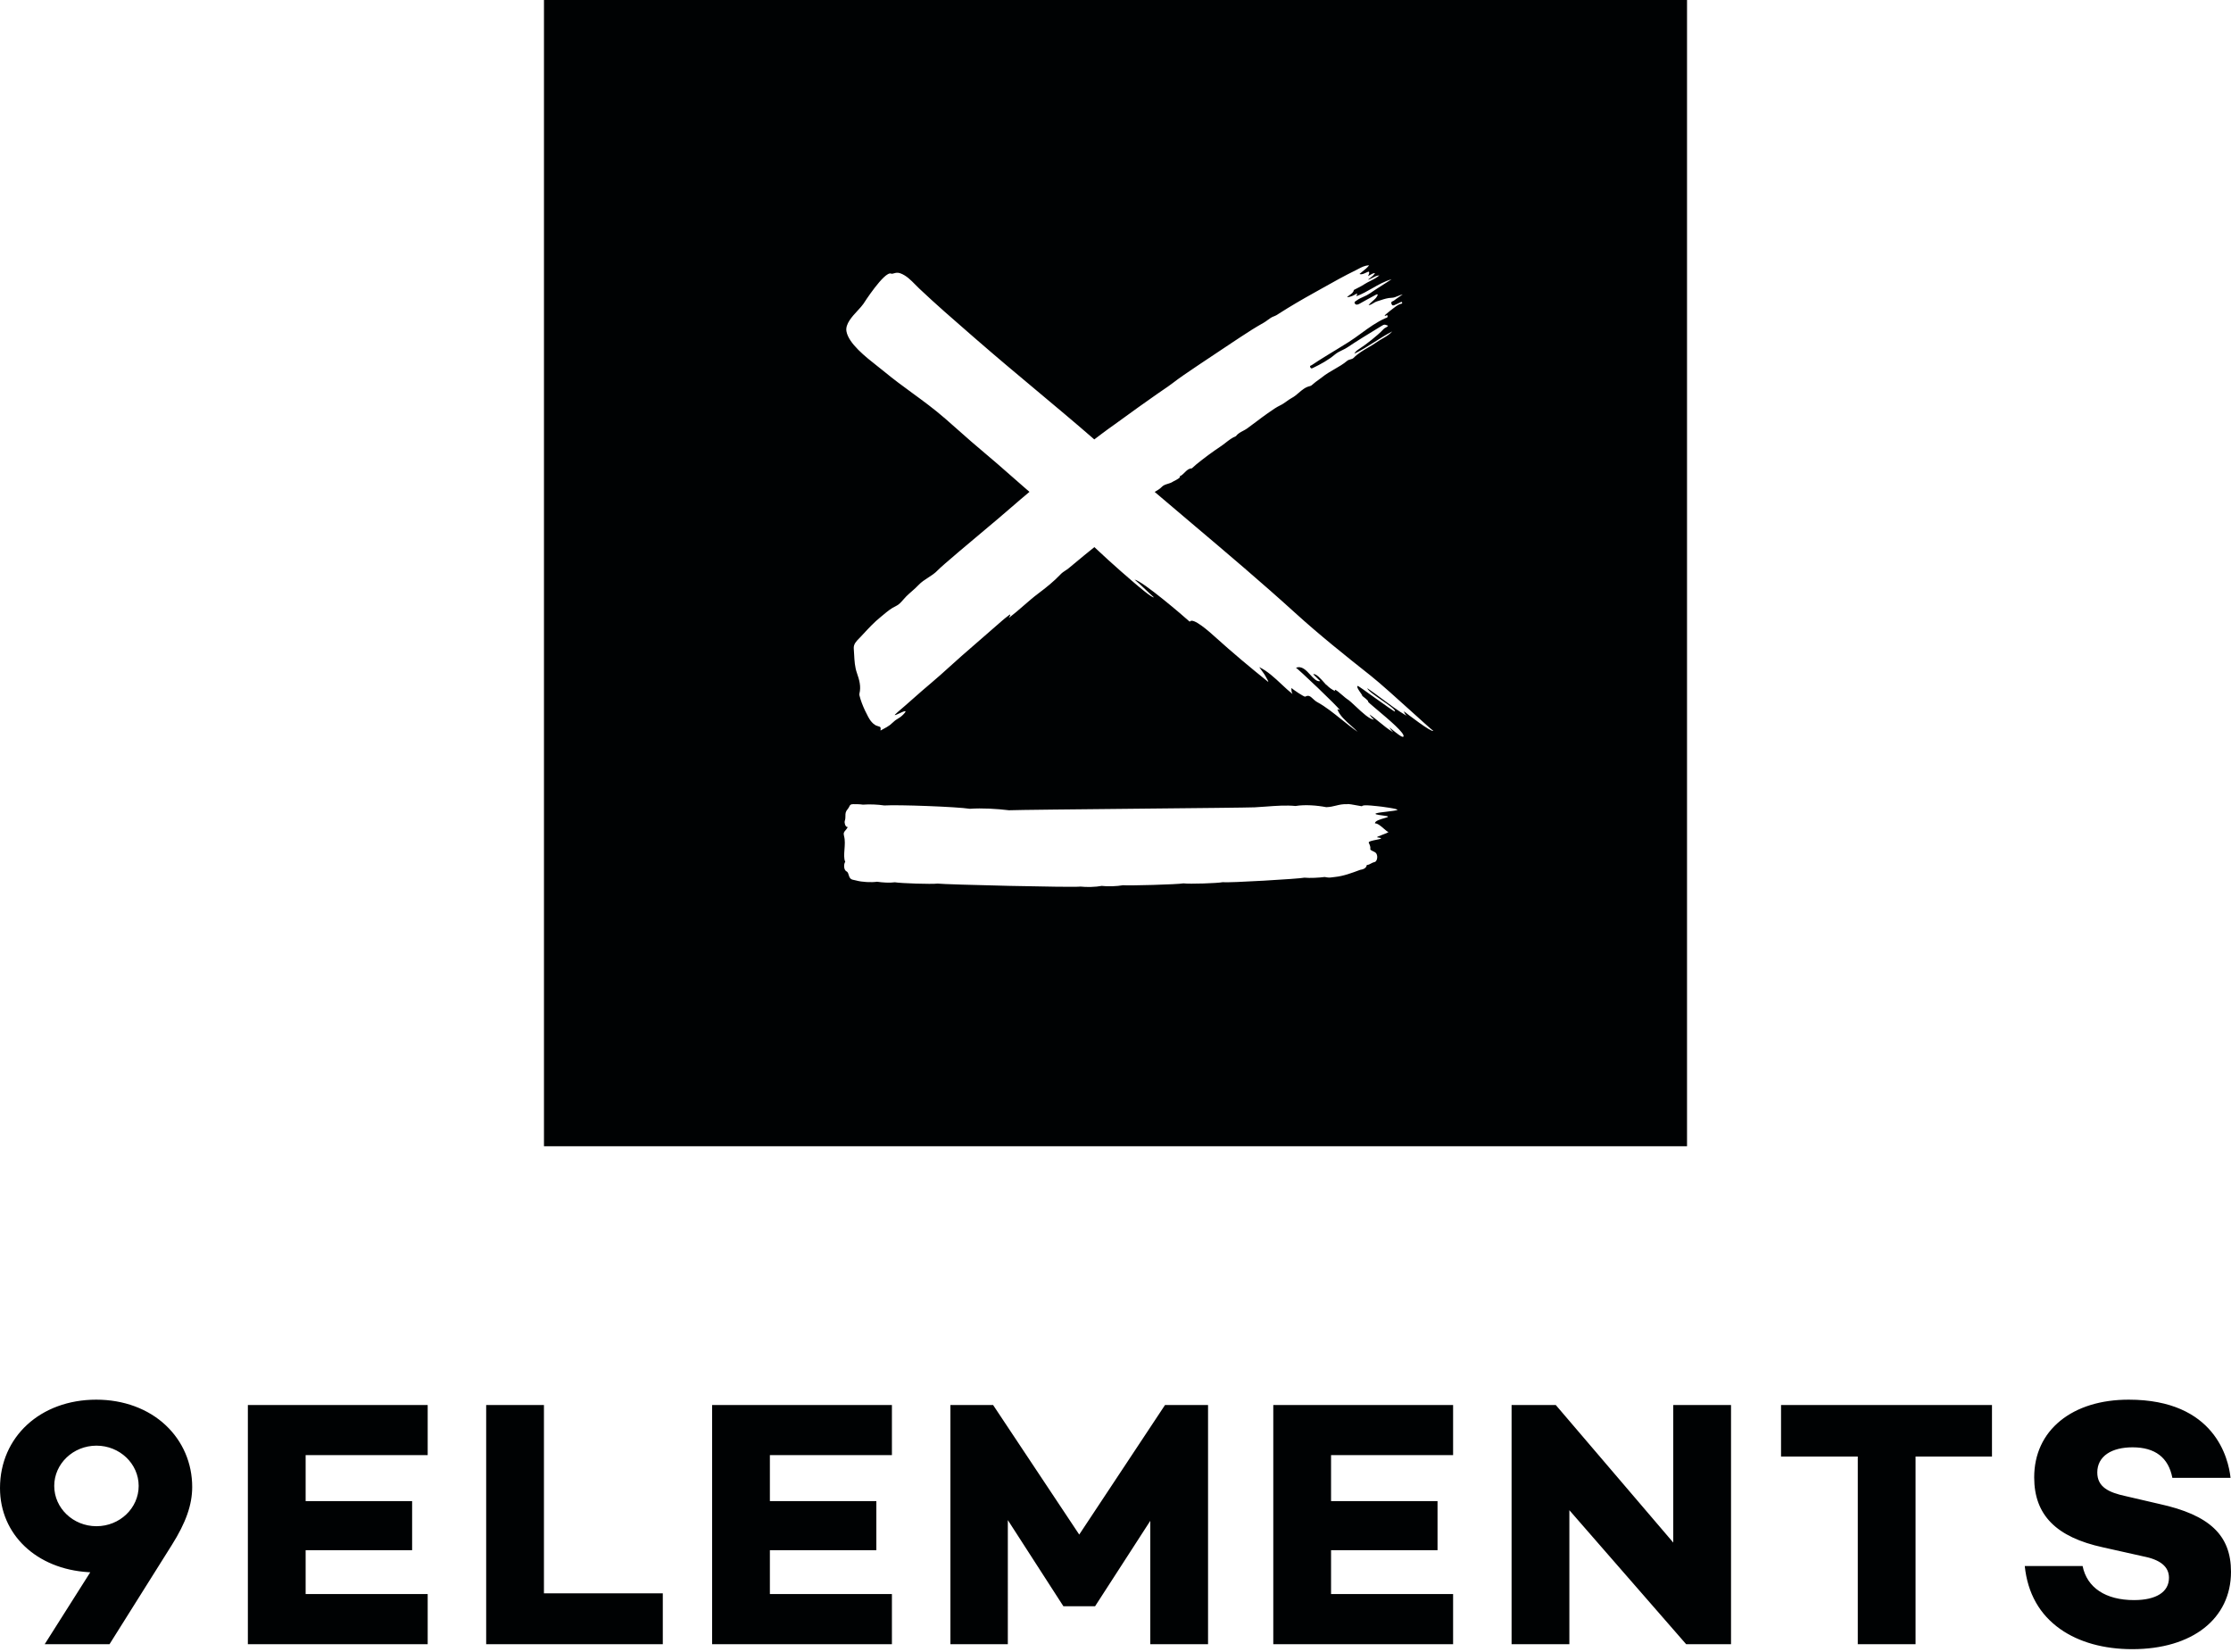
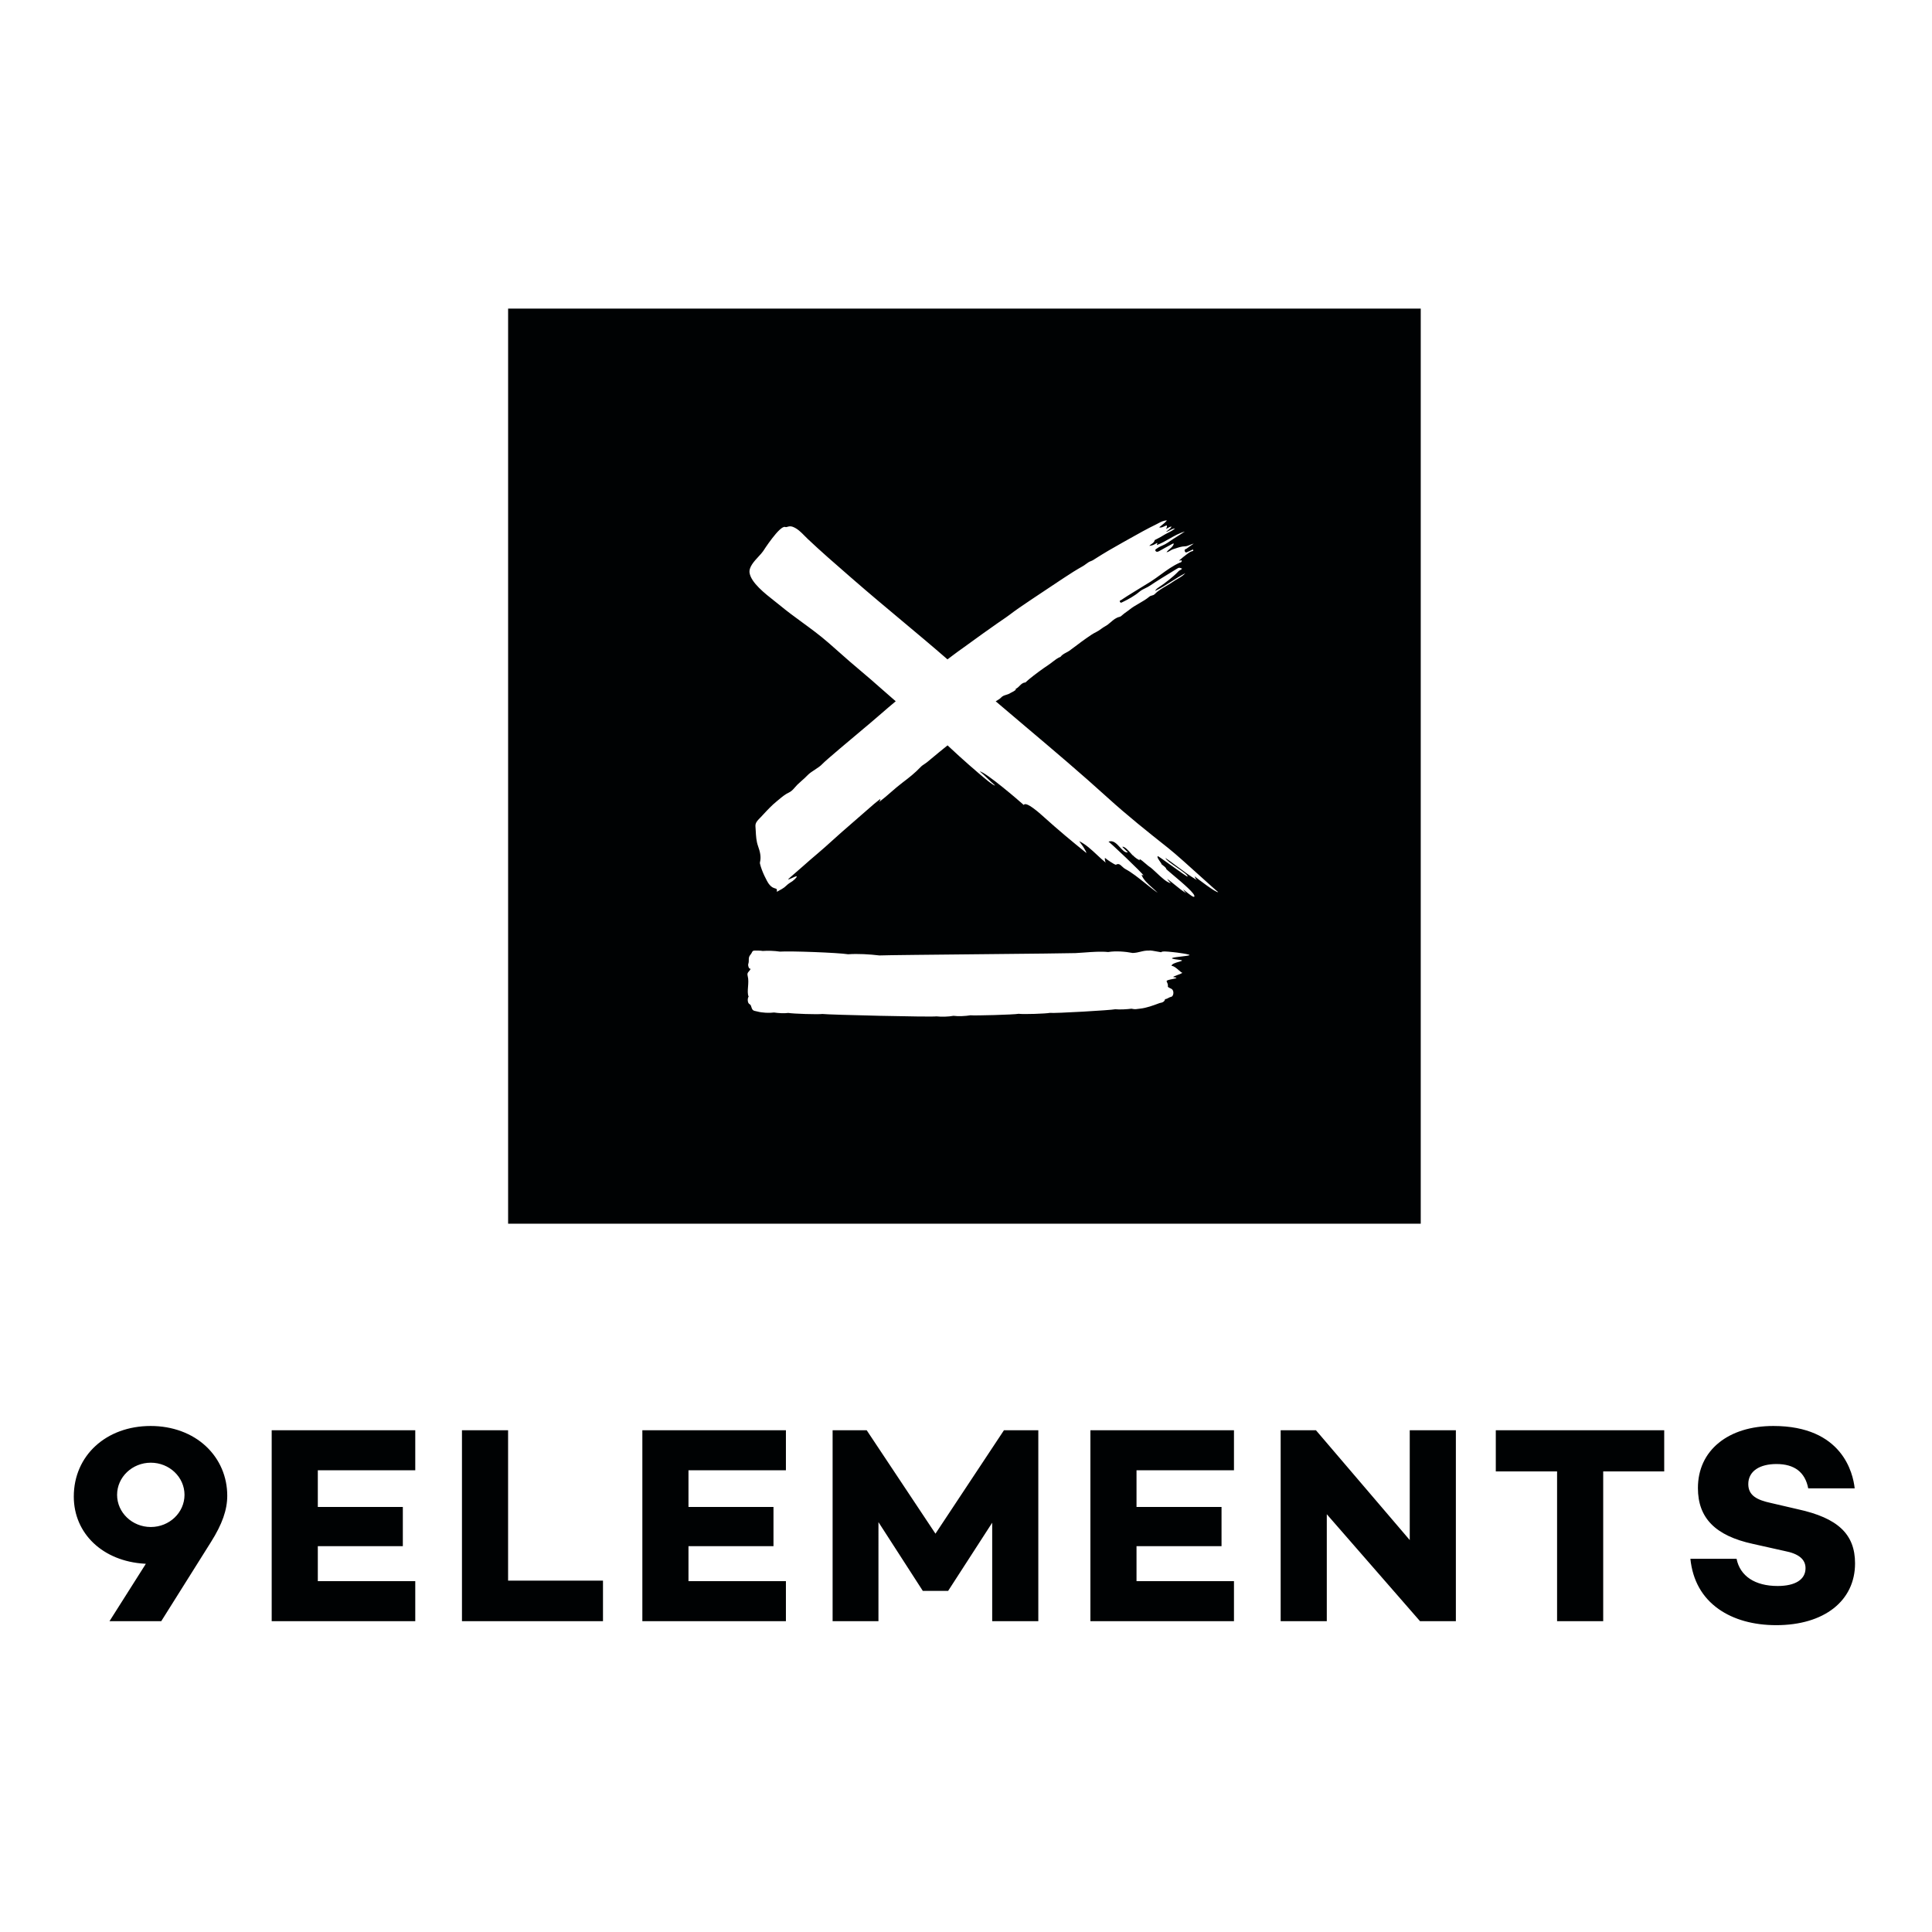
- <svg xmlns="http://www.w3.org/2000/svg" width="850" height="629" viewBox="0 0 850 629" fill="none">
-   <path fill-rule="evenodd" clip-rule="evenodd" d="M207.251 436.675H642.749V0H207.251V436.675ZM532.333 308.586C531.766 308.804 530.105 309 528.419 309.2C524.93 309.613 521.329 310.04 527.07 310.695C529.808 311.003 528.891 311.265 527.346 311.707C525.872 312.129 523.828 312.714 523.842 313.657C524.897 313.627 526.275 314.834 527.36 315.784C528.086 316.42 528.681 316.941 528.959 316.899C529.006 317.149 527.734 317.622 526.56 318.058C525.341 318.512 524.228 318.926 524.809 319.009C527.241 319.353 525.993 319.601 524.373 319.924C522.948 320.208 521.234 320.549 521.495 321.063C522.195 322.447 522.125 323.012 522.085 323.335C522.035 323.743 522.032 323.765 523.689 324.566C525.281 325.335 524.811 328.142 523.767 328.377C523.129 328.52 522.7 328.757 522.295 328.98C521.837 329.233 521.41 329.469 520.745 329.53C520.573 330.665 519.544 331.194 518.179 331.389L518.014 331.451C515.1 332.54 511.85 333.755 508.716 334.075C508.227 334.126 507.859 334.176 507.554 334.217C506.575 334.35 506.258 334.393 504.693 334.095C502.499 334.381 499.151 334.564 496.957 334.353C495.145 334.797 468.035 336.385 465.766 336.08C463.962 336.468 453.109 336.839 450.888 336.521C448.636 336.949 429.82 337.458 427.869 337.232C425.585 337.63 422.061 337.791 419.76 337.485C417.481 337.931 413.945 338.014 411.636 337.748C409.397 338.172 359.658 336.979 357.234 336.606C354.888 336.899 343.253 336.508 340.947 336.11C339.012 336.398 336.106 336.2 334.165 335.902C331.913 336.225 328.402 336.044 326.211 335.433C325.915 335.35 325.644 335.296 325.394 335.247L325.394 335.247C324.579 335.087 324 334.973 323.585 334.012C323.449 333.695 323.366 333.416 323.292 333.168C323.123 332.602 323.004 332.202 322.425 331.895C321.448 331.374 321.391 329.149 322.033 328.312C321.477 327.13 321.607 325.419 321.744 323.603C321.873 321.901 322.009 320.108 321.593 318.575C321.253 317.327 321.579 316.949 322.104 316.339L322.105 316.339L322.105 316.339C322.374 316.027 322.695 315.655 323.005 315.075C321.928 315.143 321.695 313.216 321.82 312.86C322.104 312.049 322.103 311.407 322.103 310.817C322.102 309.954 322.102 309.203 322.987 308.197C323.288 307.857 323.441 307.536 323.573 307.261C323.833 306.716 324.01 306.348 325.074 306.348C326.233 306.348 327.633 306.353 328.77 306.538C331.246 306.343 334.465 306.466 336.921 306.847C341.954 306.501 364.606 307.333 369.496 308.112C374.174 307.784 379.766 308.112 384.426 308.673C387.039 308.54 411.152 308.301 434.264 308.072L434.281 308.071L434.298 308.071L434.307 308.071L434.321 308.071L434.333 308.071C455.491 307.861 475.793 307.66 477.97 307.556C479.383 307.488 480.846 307.379 482.33 307.268H482.331C486.111 306.986 490.029 306.694 493.603 307.047C497.184 306.453 501.777 306.812 505.305 307.498C506.799 307.446 507.929 307.168 509.023 306.899C510.309 306.582 511.545 306.277 513.264 306.368C513.405 306.141 515.825 306.596 517.449 306.902C518.15 307.034 518.702 307.138 518.859 307.147C519.214 306.534 522.1 306.841 523.754 307.017C524.16 307.06 524.492 307.095 524.694 307.107C525.818 307.185 533.367 308.182 532.333 308.586ZM535.933 272.715C535.421 272.204 535.071 271.623 534.871 270.949C536.081 271.931 545.369 279.077 546.089 278.436C545.318 277.874 542.172 275.031 538.318 271.547C532.795 266.555 525.818 260.249 522.297 257.464C512.469 249.691 502.659 241.854 493.448 233.485C480.728 221.929 467.498 210.746 454.214 199.517C449.453 195.493 444.684 191.462 439.931 187.407L439.966 187.386C440.921 186.82 441.986 186.19 442.504 185.61C443.179 184.847 444.032 184.588 444.919 184.319C445.601 184.112 446.302 183.899 446.957 183.445C446.978 183.431 447.023 183.406 447.089 183.372C447.15 183.34 447.23 183.299 447.322 183.253C448.167 182.825 450.086 181.854 449.406 181.486C450.208 181.153 450.784 180.57 451.346 180.002C452.101 179.238 452.831 178.499 454.054 178.427L454.002 178.489C454.343 178.22 454.66 177.927 454.977 177.634L454.978 177.633L454.978 177.633C455.247 177.385 455.515 177.137 455.798 176.903C458.787 174.468 461.88 172.185 465.086 170.043C465.747 169.604 466.375 169.116 467.003 168.628C468.21 167.69 469.416 166.753 470.856 166.164L470.846 166.192C471.561 165.214 472.571 164.68 473.579 164.148C474.09 163.877 474.601 163.608 475.072 163.28C476.295 162.411 477.49 161.507 478.683 160.604L478.683 160.603L478.684 160.603L478.684 160.602L478.685 160.602L478.686 160.602L478.686 160.601L478.687 160.601L478.687 160.6L478.688 160.6L478.688 160.6C480.042 159.574 481.393 158.551 482.781 157.585C483.046 157.402 483.311 157.216 483.578 157.028C484.919 156.088 486.297 155.121 487.816 154.388C488.645 154.001 489.41 153.452 490.179 152.9L490.18 152.9C490.833 152.431 491.49 151.959 492.194 151.582C493.16 151.07 493.995 150.352 494.829 149.634C496.082 148.555 497.335 147.476 499.033 147.102C499.53 146.992 499.891 146.666 500.255 146.339L500.258 146.336C500.307 146.292 500.356 146.248 500.405 146.205C500.996 145.669 501.645 145.211 502.294 144.752C502.789 144.402 503.285 144.052 503.756 143.666C505.186 142.509 506.777 141.592 508.37 140.675C510.063 139.701 511.757 138.726 513.259 137.46C513.632 137.14 514.067 137.026 514.492 136.913C514.939 136.796 515.376 136.681 515.718 136.333C517.36 134.667 519.338 133.512 521.318 132.357C522.47 131.684 523.623 131.011 524.711 130.236C525.365 129.774 526.058 129.371 526.75 128.968C528.069 128.201 529.385 127.435 530.428 126.263C528.124 127.452 525.936 128.845 523.749 130.238L523.748 130.238C521.219 131.848 518.691 133.458 515.988 134.749C516.373 133.96 516.982 133.501 517.669 133.045C519.316 131.948 520.94 130.8 522.482 129.54C524.106 128.227 525.721 126.889 527.177 125.333C527.384 125.098 527.661 124.951 527.94 124.804C528.282 124.623 528.628 124.441 528.852 124.09C527.447 123.508 527.378 123.55 526.174 124.286C526.057 124.358 525.929 124.436 525.788 124.521C522.802 126.298 515.573 130.793 513.586 132.186C512.88 132.679 512.122 133.044 511.363 133.411C510.398 133.876 509.43 134.343 508.561 135.075C506.1 137.157 503.229 138.72 500.312 140.126C500.282 140.14 500.253 140.154 500.224 140.168C499.804 140.37 499.505 140.513 499.218 139.946C498.946 139.429 499.278 139.299 499.555 139.19C499.589 139.176 499.622 139.163 499.653 139.15C499.691 139.134 499.725 139.117 499.755 139.099C501.727 137.793 503.718 136.495 505.74 135.283C506.432 134.864 511.89 131.544 513.881 130.279C515.506 129.241 517.069 128.102 518.633 126.962C521.543 124.841 524.456 122.718 527.775 121.241C527.836 121.214 527.913 121.19 527.995 121.165C528.326 121.066 528.752 120.937 528.664 120.382C528.597 119.933 528.352 120.064 528.105 120.196C527.878 120.318 527.65 120.441 527.56 120.106C527.742 119.956 527.922 119.806 528.102 119.656L528.344 119.453L528.352 119.447L528.353 119.445L528.355 119.444C529.106 118.815 529.848 118.194 530.623 117.621C530.829 117.473 531.032 117.319 531.235 117.164C532.069 116.528 532.911 115.887 533.982 115.684C534.257 115.624 534.262 115.421 534.182 115.21C534.084 114.957 533.912 114.972 533.704 115.08C533.549 115.157 533.393 115.236 533.237 115.315L533.236 115.315C532.76 115.557 532.28 115.8 531.793 115.987C531.693 116.026 531.589 116.078 531.484 116.13C531.001 116.371 530.486 116.627 530.144 115.747C529.875 115.056 530.289 114.888 530.667 114.735C530.8 114.681 530.928 114.629 531.021 114.556C531.816 113.936 532.651 113.367 533.48 112.802C533.801 112.584 534.12 112.366 534.437 112.146C533.806 112.283 533.201 112.533 532.611 112.778C531.818 113.106 531.051 113.424 530.279 113.441C528.724 113.471 527.339 113.929 525.952 114.388L525.952 114.388C525.489 114.541 525.026 114.695 524.556 114.832C524.095 114.974 523.695 115.223 523.286 115.477C522.737 115.819 522.173 116.17 521.428 116.28C521.875 115.645 522.442 115.157 522.998 114.679C523.819 113.972 524.615 113.288 524.961 112.179C524.927 112.179 524.892 112.176 524.856 112.174C524.829 112.171 524.801 112.168 524.774 112.166C524.635 112.152 524.496 112.138 524.391 112.191C524.039 112.381 523.686 112.571 523.334 112.761L523.333 112.761C521.55 113.721 519.77 114.679 518.007 115.689C517.305 116.1 516.567 116.283 516.168 115.576C515.873 115.086 516.337 114.804 516.734 114.562C516.839 114.498 516.939 114.437 517.02 114.376C517.749 113.839 518.567 113.474 519.383 113.109L519.383 113.109C519.839 112.905 520.295 112.702 520.733 112.469C521.6 112.007 522.397 111.455 523.193 110.905C523.751 110.519 524.307 110.134 524.886 109.781C526.113 109.036 527.331 108.243 528.548 107.451L528.55 107.45C529.096 107.094 529.642 106.739 530.189 106.388C527.516 107.139 525.136 108.5 522.762 109.858C520.841 110.956 518.924 112.053 516.857 112.822C516.777 112.633 516.867 112.481 516.951 112.34C517.055 112.166 517.148 112.01 516.9 111.82C515.773 112.544 514.613 113.163 513.204 113.226C513.507 112.876 513.892 112.611 514.273 112.349C514.962 111.877 515.64 111.412 515.805 110.462C515.805 110.437 515.858 110.423 515.904 110.412L515.905 110.411C515.918 110.408 515.93 110.405 515.94 110.402C516.326 110.196 516.716 109.996 517.107 109.796L517.108 109.796C518.101 109.288 519.096 108.778 520.011 108.167C520.658 107.751 521.346 107.406 522.051 107.053C523.21 106.471 524.412 105.869 525.543 104.895C524.517 104.975 523.721 105.407 522.964 105.817C522.37 106.14 521.8 106.449 521.16 106.566C521.414 106.351 521.678 106.152 521.942 105.954C522.654 105.418 523.367 104.881 523.887 104.013C523.107 104.067 522.52 104.425 521.954 104.769C521.737 104.902 521.523 105.032 521.303 105.143C521.202 105.192 521.257 105.079 521.352 104.886C521.518 104.548 521.805 103.963 521.59 103.564C521.491 103.376 521.065 103.581 520.516 103.845C519.724 104.226 518.674 104.731 517.969 104.366C518.37 104.009 518.782 103.683 519.192 103.357C520.041 102.684 520.886 102.014 521.63 101.079C520.014 101.112 518.715 101.807 517.516 102.448L517.515 102.448C517.203 102.615 516.897 102.778 516.595 102.925C512.205 105.061 507.952 107.451 503.704 109.838C502.609 110.454 501.514 111.069 500.417 111.68C496.007 114.123 491.661 116.666 487.416 119.372L487.344 119.418L487.259 119.473C487.189 119.519 487.121 119.563 487.054 119.607C486.483 119.98 486.025 120.279 485.509 120.45C484.545 120.751 483.756 121.337 482.975 121.917C482.504 122.268 482.036 122.616 481.534 122.898C478.443 124.634 475.454 126.521 472.538 128.465C471.643 129.058 470.748 129.65 469.854 130.241L469.851 130.243C465.738 132.965 461.635 135.679 457.557 138.435C456.868 138.901 456.177 139.366 455.485 139.83L455.485 139.831L455.485 139.831L455.484 139.831L455.484 139.831L455.483 139.832L455.483 139.832L455.483 139.832L455.482 139.833L455.482 139.833L455.482 139.833C452.471 141.855 449.456 143.881 446.577 146.099C445.469 146.946 444.31 147.731 443.15 148.516C442.377 149.04 441.604 149.564 440.845 150.106C440.103 150.63 439.361 151.154 438.619 151.676L438.561 151.717L438.559 151.719C435.322 154 432.093 156.275 428.906 158.62C427.498 159.671 426.065 160.69 424.633 161.708L424.631 161.71L424.63 161.71C422.914 162.929 421.2 164.148 419.533 165.42C418.665 166.087 417.788 166.748 416.919 167.4C409.532 160.976 402.227 154.868 394.877 148.722L394.877 148.722L394.877 148.722L394.877 148.722L394.876 148.722L394.876 148.722L394.876 148.721C387.385 142.458 379.848 136.156 372.132 129.442C371.297 128.715 370.461 127.989 369.624 127.262L369.621 127.259C363.085 121.581 356.534 115.89 350.232 109.928C349.729 109.453 349.235 108.951 348.739 108.444C347.059 106.732 345.34 104.98 343.058 104.126C341.982 103.722 341.193 103.953 340.571 104.134C340.154 104.256 339.813 104.356 339.51 104.228C336.968 103.183 328.887 115.839 328.962 115.734C328.455 116.487 327.658 117.347 326.793 118.281C324.625 120.62 322.028 123.423 322.485 126.175C323.262 130.834 329.814 135.977 334.367 139.55C335.233 140.23 336.026 140.852 336.694 141.404C340.407 144.482 343.997 147.105 347.558 149.706C351.753 152.77 355.907 155.805 360.17 159.517C361.836 160.968 363.493 162.435 365.147 163.9C368.459 166.833 371.76 169.756 375.103 172.529C378.421 175.283 381.899 178.343 385.272 181.311L385.273 181.311L385.273 181.312L385.275 181.313C387.043 182.869 388.782 184.399 390.454 185.846C391.053 186.37 391.635 186.871 392.223 187.377C389.883 189.314 387.619 191.274 385.342 193.245L385.34 193.246C383.583 194.768 381.817 196.295 380.003 197.825C379.528 198.228 378.483 199.104 377.09 200.272L377.089 200.273L377.088 200.274C371.128 205.27 358.791 215.612 357.319 217.204C356.266 218.341 354.947 219.193 353.629 220.044C352.337 220.88 351.046 221.714 350.007 222.816C349.198 223.683 348.29 224.479 347.379 225.279C346.679 225.893 345.977 226.509 345.315 227.161C344.914 227.554 344.541 227.985 344.168 228.416C343.33 229.386 342.492 230.356 341.331 230.892C339.545 231.706 338.067 232.94 336.613 234.154C336.251 234.457 335.89 234.758 335.527 235.051C333.108 236.991 330.972 239.296 328.856 241.579L328.856 241.579C328.526 241.935 328.196 242.291 327.865 242.645C327.696 242.824 327.52 243.002 327.341 243.182C326.276 244.256 325.15 245.39 325.279 247.06C325.339 247.802 325.379 248.547 325.418 249.292C325.546 251.695 325.674 254.102 326.498 256.431C327.39 258.969 328.12 261.53 327.438 264.219C327.38 264.434 327.398 264.72 327.46 264.953C328.285 268.511 330.789 273.377 331.678 274.539C332.291 275.329 333.12 276.216 334.2 276.536L334.33 276.575C335.59 276.946 335.595 276.947 335.474 278.31C335.864 278.085 336.255 277.874 336.641 277.666L336.641 277.666L336.641 277.666L336.642 277.666L336.642 277.666L336.642 277.666C337.494 277.207 338.32 276.761 339.047 276.208C339.396 275.938 339.718 275.641 340.04 275.345C340.57 274.857 341.099 274.369 341.749 273.998C342.581 273.537 343.383 272.958 344.06 272.284C346.214 270.096 344.231 271.021 342.587 271.787C341.156 272.454 339.983 273.001 342.014 271.275C343.994 269.596 345.942 267.876 347.889 266.155L347.892 266.152C350.175 264.136 352.458 262.119 354.798 260.167C357.238 258.12 359.599 255.982 361.96 253.845L361.961 253.845L361.961 253.844L361.962 253.844L361.962 253.843L361.963 253.843L361.964 253.843L361.964 253.842L361.965 253.842L361.965 253.841L361.966 253.841L361.966 253.84C363.42 252.524 364.873 251.208 366.345 249.914C371.468 245.41 376.623 240.941 381.781 236.47L381.863 236.399C382.506 235.83 383.182 235.307 383.872 234.774C384.175 234.539 384.482 234.302 384.789 234.059C384.956 234.476 384.8 234.679 384.64 234.888C384.535 235.025 384.428 235.165 384.411 235.369C386.321 233.918 388.114 232.357 389.899 230.804L389.899 230.803C391.735 229.206 393.562 227.616 395.499 226.159C398.52 223.886 401.511 221.516 404.085 218.782C404.668 218.165 405.31 217.747 405.94 217.336L405.94 217.336C406.347 217.071 406.748 216.809 407.126 216.499C407.365 216.308 408.039 215.747 408.955 214.984C411.107 213.191 414.599 210.282 416.951 208.426C417.628 209.051 418.302 209.678 418.979 210.308C420.106 211.356 421.24 212.411 422.404 213.473C424.705 215.58 429.87 220.125 431.489 221.476C431.579 221.551 431.72 221.672 431.903 221.828L431.904 221.829L431.904 221.829L431.904 221.829L431.904 221.83C433.632 223.308 439.064 227.958 439.608 227.534C438.478 226.554 437.399 225.522 436.319 224.489L436.318 224.489L436.318 224.488L436.318 224.488L436.318 224.488L436.318 224.488L436.318 224.488L436.317 224.488L436.317 224.487L436.317 224.487L436.317 224.487C435 223.228 433.683 221.967 432.269 220.799C435.463 221.438 450.973 234.75 453.292 236.858C454.38 234.907 461.021 240.903 462.847 242.553L462.848 242.553L462.994 242.685L463.072 242.756C469.592 248.646 476.384 254.319 483.23 259.814C483.125 259.273 482.877 258.868 482.623 258.453C482.473 258.207 482.32 257.958 482.193 257.674C481.995 257.221 481.464 256.493 480.808 255.594C480.482 255.147 480.125 254.658 479.762 254.139C482.889 255.645 485.625 258.208 488.287 260.702C489.675 262.002 491.043 263.284 492.436 264.387C492.084 263.662 491.949 262.903 492.041 262.102C492.551 262.61 496.897 265.614 497.314 265.386C498.586 264.668 499.298 265.333 500.21 266.185C500.685 266.629 501.214 267.123 501.904 267.499C505.003 269.187 508.055 271.639 511.127 274.107C513.151 275.732 515.184 277.365 517.245 278.791C516.601 278.105 515.766 277.363 514.88 276.576C512.702 274.641 510.22 272.435 509.523 270.122C509.542 270.179 509.769 270.253 510.001 270.329C510.239 270.407 510.482 270.487 510.508 270.55C510.08 269.501 494.065 254.279 493.746 254.412C495.943 253.491 497.646 255.35 499.229 257.078C500.498 258.463 501.689 259.762 502.994 259.478C502.117 258.606 501.232 257.737 500.34 256.87C501.339 256.426 503.369 258.746 504.523 260.065C505.05 260.667 505.394 261.061 505.375 260.889C506.325 261.906 507.447 262.71 508.741 263.319C508.584 263.166 508.529 262.983 508.579 262.781C508.9 262.65 510.37 263.917 511.596 264.975L511.597 264.976C512.323 265.601 512.962 266.153 513.229 266.298C514.032 266.773 515.256 267.924 516.615 269.201L516.616 269.202L516.617 269.202C519.026 271.467 521.856 274.127 523.504 274.116C522.78 273.587 522.207 272.938 521.797 272.172C523.088 273.072 524.298 274.065 525.509 275.057C527.201 276.444 528.893 277.831 530.798 278.964C530.249 278.423 529.781 277.829 529.379 277.175C529.545 277.255 530.021 277.64 530.624 278.128C532.084 279.31 534.292 281.096 534.679 280.64C535.579 279.552 529.04 274.053 524.758 270.452C522.623 268.657 521.049 267.333 521.238 267.263C521.486 267 519.603 265.556 519.065 265.144C518.992 265.088 518.944 265.051 518.929 265.038C519.197 265.099 518.855 264.615 518.399 263.972C517.709 262.998 516.761 261.66 517.277 261.287C517.369 261.209 520.349 263.341 523.553 265.634L523.555 265.635C527.308 268.321 531.366 271.225 531.448 271.052C531.784 270.432 529.123 268.588 526.392 266.695C523.787 264.89 521.119 263.041 520.928 262.169C522.863 263.489 524.739 264.885 526.615 266.282L526.616 266.282L526.617 266.283L526.617 266.284L526.618 266.284L526.619 266.285L526.62 266.285L526.62 266.286L526.621 266.286L526.622 266.287L526.623 266.287C529.644 268.536 532.665 270.785 535.933 272.715ZM207.241 606.998H252.525V626.369H185.231V535.24H207.241V606.998ZM162.947 626.369H94.436V535.24H162.947V554.338H116.446V571.86H157.017V590.554H116.446V607.269H162.947V626.369ZM271.309 626.369H339.817V607.269H293.324V590.554H333.887V571.86H293.324V554.338H339.817V535.24H271.309V626.369ZM73.228 566.478C73.228 557.445 69.66 549.101 63.173 542.992C56.484 536.683 47.076 533.211 36.681 533.211C15.428 533.211 0 547.372 0 566.886C0 584.568 13.876 597.745 33.742 598.933L34.389 598.973L34.249 599.193L17.03 626.369H41.726L65.47 588.57C70.835 580.055 73.228 573.238 73.228 566.478ZM52.833 566.074C52.833 557.618 45.621 550.732 36.75 550.732C27.882 550.732 20.663 557.618 20.663 566.074C20.663 574.536 27.882 581.419 36.75 581.419C45.621 581.419 52.833 574.536 52.833 566.074ZM378.362 535.24L411.181 584.603L443.871 535.24H460.261V626.369H438.254V579.369L417.221 611.909H405.147L383.979 579.091L383.977 626.369H362.102V535.24H378.362ZM678.567 554.877H707.811V626.369H729.821V554.877H758.935V535.24H678.567V554.877ZM809.861 569.958L822.668 572.935C841.824 577.114 850 584.844 850 598.775C850 616.687 835.232 628.261 812.375 628.261C801.555 628.261 792.087 625.62 784.98 620.626C777.066 615.061 772.506 606.978 771.424 596.59H793.461C795.123 604.841 802.25 609.566 813.05 609.566C821.518 609.566 826.368 606.475 826.368 601.073C826.368 596.826 823.097 594.142 816.366 592.862L801.268 589.482C783.361 585.6 775.017 577.126 775.017 562.829C775.017 554 778.468 546.535 784.985 541.234C791.442 535.987 800.448 533.211 811.026 533.211C843.97 533.211 849.053 555.774 849.828 562.985H827.655C826.183 555.278 821.088 551.366 812.507 551.366C808.519 551.366 805.171 552.203 802.829 553.792C800.358 555.468 799.054 557.941 799.054 560.938C799.054 566.485 803.374 568.557 809.861 569.958ZM485.115 626.369H553.625V607.269H507.124V590.554H547.693V571.86H507.124V554.338H553.625V535.24H485.115V626.369ZM592.737 535.24L637.504 587.65V535.24H659.513V626.369H642.416L597.922 575.322V626.369H575.907V535.24H592.737Z" fill="#000203" />
+ <svg xmlns="http://www.w3.org/2000/svg" width="288" height="288" viewBox="0 0 288 288" fill="none">
+   <path fill-rule="evenodd" clip-rule="evenodd" d="M75.743 182.412H211.787V46H75.743V182.412ZM177.294 142.398C177.117 142.466 176.598 142.528 176.071 142.59C174.981 142.719 173.857 142.853 175.65 143.057C176.505 143.153 176.219 143.235 175.736 143.373C175.276 143.505 174.637 143.688 174.642 143.982C174.971 143.973 175.402 144.35 175.741 144.647C175.967 144.846 176.153 145.008 176.24 144.995C176.255 145.073 175.857 145.221 175.491 145.357C175.11 145.499 174.762 145.628 174.944 145.654C175.704 145.762 175.314 145.839 174.808 145.94C174.362 146.029 173.827 146.136 173.909 146.296C174.127 146.729 174.105 146.905 174.093 147.006C174.077 147.133 174.076 147.14 174.594 147.39C175.091 147.631 174.944 148.507 174.618 148.581C174.419 148.626 174.285 148.7 174.159 148.769C174.015 148.848 173.882 148.922 173.674 148.941C173.621 149.296 173.299 149.461 172.873 149.522L172.821 149.541L172.821 149.541C171.911 149.881 170.896 150.261 169.917 150.361C169.764 150.377 169.649 150.392 169.554 150.405C169.248 150.447 169.149 150.46 168.66 150.367C167.974 150.456 166.928 150.513 166.243 150.448C165.677 150.586 157.208 151.083 156.499 150.987C155.936 151.108 152.546 151.224 151.852 151.125C151.148 151.259 145.27 151.418 144.661 151.347C143.947 151.472 142.847 151.522 142.128 151.426C141.416 151.565 140.311 151.591 139.59 151.508C138.891 151.641 123.353 151.268 122.595 151.151C121.862 151.243 118.228 151.121 117.507 150.996C116.903 151.086 115.995 151.025 115.389 150.931C114.686 151.032 113.589 150.976 112.904 150.785C112.812 150.759 112.727 150.742 112.649 150.727C112.394 150.677 112.213 150.641 112.084 150.341C112.042 150.242 112.015 150.155 111.992 150.078L111.992 150.078C111.94 149.901 111.902 149.776 111.722 149.68C111.416 149.517 111.398 148.822 111.599 148.561C111.425 148.191 111.466 147.657 111.509 147.09C111.549 146.558 111.592 145.998 111.462 145.519C111.355 145.129 111.457 145.011 111.621 144.82C111.705 144.723 111.806 144.607 111.903 144.425C111.566 144.447 111.494 143.845 111.533 143.734C111.621 143.48 111.621 143.28 111.621 143.095C111.621 142.826 111.62 142.591 111.897 142.277C111.991 142.171 112.039 142.07 112.08 141.985C112.162 141.814 112.217 141.699 112.549 141.699C112.911 141.699 113.348 141.701 113.704 141.759C114.477 141.698 115.483 141.736 116.25 141.855C117.822 141.747 124.898 142.007 126.426 142.25C127.887 142.148 129.634 142.25 131.09 142.426C131.906 142.384 139.439 142.309 146.659 142.238L146.662 142.238L146.664 142.238L146.666 142.238L146.67 142.238L146.672 142.238L146.676 142.238L146.678 142.238C153.289 142.172 159.632 142.109 160.312 142.077C160.753 142.055 161.21 142.021 161.674 141.987C162.855 141.899 164.079 141.808 165.195 141.918C166.314 141.732 167.749 141.844 168.851 142.059C169.318 142.042 169.671 141.955 170.012 141.871C170.414 141.772 170.8 141.677 171.337 141.706C171.381 141.634 172.137 141.777 172.644 141.872C172.863 141.914 173.036 141.946 173.085 141.949C173.196 141.757 174.097 141.853 174.614 141.908L174.615 141.908C174.741 141.922 174.845 141.933 174.908 141.936C175.259 141.961 177.617 142.272 177.294 142.398ZM178.419 131.193C178.259 131.033 178.15 130.852 178.087 130.641C178.465 130.948 181.366 133.18 181.591 132.98C181.351 132.804 180.368 131.916 179.164 130.828L179.163 130.828C177.438 129.268 175.259 127.298 174.159 126.428C171.089 124 168.024 121.552 165.147 118.938C161.174 115.328 157.041 111.834 152.891 108.327L152.891 108.327C151.403 107.069 149.914 105.81 148.429 104.544L148.44 104.537C148.738 104.36 149.071 104.163 149.233 103.982C149.444 103.744 149.71 103.663 149.987 103.579C150.2 103.514 150.419 103.448 150.624 103.306C150.631 103.301 150.65 103.291 150.677 103.277L150.737 103.246L150.738 103.246L150.738 103.246C151.002 103.112 151.601 102.809 151.389 102.694C151.639 102.59 151.819 102.408 151.995 102.23C152.231 101.992 152.459 101.761 152.841 101.738L152.824 101.758C152.931 101.674 153.03 101.582 153.129 101.491C153.213 101.413 153.297 101.335 153.386 101.262C154.319 100.502 155.286 99.788 156.287 99.119C156.494 98.982 156.69 98.83 156.886 98.677C157.263 98.384 157.64 98.091 158.09 97.908L158.086 97.916C158.31 97.611 158.625 97.444 158.94 97.278C159.1 97.193 159.259 97.109 159.406 97.007C159.789 96.735 160.162 96.453 160.534 96.171L160.534 96.171C160.958 95.85 161.381 95.53 161.815 95.228C161.866 95.192 161.917 95.156 161.969 95.12L162.064 95.054C162.483 94.76 162.913 94.458 163.388 94.229C163.647 94.108 163.886 93.936 164.126 93.764C164.33 93.617 164.535 93.47 164.755 93.352C165.057 93.192 165.318 92.968 165.578 92.744C165.97 92.407 166.361 92.07 166.892 91.953C167.047 91.918 167.16 91.817 167.273 91.715L167.296 91.694L167.32 91.672C167.505 91.505 167.707 91.362 167.91 91.219L167.91 91.219C168.065 91.109 168.22 91 168.367 90.88C168.814 90.518 169.311 90.232 169.809 89.945C170.337 89.641 170.866 89.336 171.336 88.941C171.452 88.841 171.588 88.805 171.721 88.77C171.861 88.733 171.997 88.697 172.104 88.589C172.617 88.068 173.235 87.707 173.853 87.347C174.213 87.136 174.573 86.926 174.913 86.684C175.118 86.54 175.334 86.414 175.55 86.288C175.962 86.048 176.373 85.809 176.699 85.443C175.979 85.814 175.296 86.25 174.613 86.685C173.822 87.188 173.033 87.691 172.188 88.094C172.308 87.847 172.499 87.704 172.713 87.562C173.228 87.219 173.735 86.86 174.217 86.467C174.724 86.056 175.229 85.638 175.684 85.152C175.748 85.079 175.835 85.033 175.922 84.987C176.029 84.931 176.137 84.874 176.207 84.764C175.768 84.582 175.746 84.595 175.37 84.826C175.334 84.848 175.294 84.872 175.25 84.899C174.317 85.454 172.059 86.858 171.438 87.293C171.217 87.447 170.981 87.561 170.743 87.676C170.442 87.821 170.139 87.967 169.868 88.196C169.099 88.846 168.202 89.335 167.291 89.774L167.264 89.787C167.132 89.85 167.039 89.894 166.949 89.717C166.865 89.556 166.968 89.515 167.055 89.481C167.078 89.472 167.1 89.463 167.117 89.453C167.733 89.045 168.355 88.639 168.987 88.261C169.203 88.13 170.908 87.093 171.53 86.698C172.038 86.373 172.526 86.017 173.014 85.661C173.923 84.999 174.833 84.335 175.87 83.874C175.889 83.866 175.913 83.858 175.939 83.851C176.042 83.819 176.176 83.779 176.148 83.606C176.127 83.465 176.05 83.507 175.974 83.548C175.903 83.586 175.831 83.624 175.803 83.52C175.838 83.491 175.873 83.462 175.907 83.433C175.955 83.393 176.003 83.353 176.051 83.314L176.051 83.313L176.051 83.313C176.286 83.117 176.518 82.922 176.76 82.743C176.824 82.697 176.888 82.649 176.951 82.6C177.212 82.402 177.475 82.202 177.809 82.138C177.895 82.119 177.897 82.056 177.872 81.99C177.841 81.911 177.787 81.916 177.723 81.95C177.695 81.963 177.667 81.977 177.64 81.991L177.576 82.023C177.427 82.099 177.278 82.175 177.125 82.233C177.094 82.245 177.062 82.261 177.029 82.278C176.878 82.353 176.717 82.433 176.61 82.158C176.526 81.942 176.656 81.89 176.774 81.842C176.815 81.825 176.855 81.808 176.884 81.786C177.132 81.593 177.392 81.416 177.65 81.24L177.65 81.24L177.651 81.239L177.651 81.239L177.651 81.239L177.651 81.239L177.651 81.239L177.652 81.239L177.652 81.239L177.652 81.238L177.652 81.238L177.653 81.238C177.709 81.2 177.765 81.162 177.82 81.123C177.864 81.093 177.908 81.063 177.951 81.033C177.754 81.076 177.565 81.154 177.381 81.23C177.133 81.333 176.894 81.432 176.652 81.438C176.167 81.447 175.734 81.59 175.301 81.733C175.156 81.781 175.012 81.829 174.865 81.872C174.721 81.916 174.596 81.994 174.468 82.074C174.296 82.18 174.12 82.29 173.887 82.325C174.027 82.126 174.204 81.974 174.378 81.824C174.635 81.604 174.883 81.39 174.991 81.043C174.972 81.043 174.953 81.041 174.933 81.039C174.889 81.035 174.846 81.03 174.813 81.047L174.483 81.225C173.926 81.525 173.369 81.824 172.819 82.14C172.599 82.268 172.369 82.325 172.244 82.105C172.152 81.952 172.297 81.863 172.421 81.788C172.454 81.768 172.485 81.749 172.51 81.73C172.738 81.562 172.994 81.448 173.249 81.334L173.249 81.334C173.391 81.27 173.534 81.207 173.67 81.134C173.941 80.99 174.19 80.817 174.439 80.645C174.613 80.525 174.787 80.404 174.968 80.294C175.351 80.061 175.732 79.814 176.112 79.566C176.283 79.455 176.453 79.344 176.624 79.234C175.789 79.469 175.046 79.894 174.304 80.318C173.704 80.661 173.105 81.004 172.46 81.244C172.435 81.185 172.463 81.138 172.489 81.094C172.521 81.039 172.551 80.99 172.473 80.931C172.121 81.157 171.759 81.351 171.318 81.37C171.413 81.261 171.533 81.178 171.653 81.097C171.868 80.949 172.079 80.804 172.131 80.507C172.131 80.499 172.147 80.495 172.162 80.491C172.166 80.49 172.17 80.489 172.173 80.488C172.294 80.424 172.416 80.361 172.538 80.299L172.538 80.299C172.848 80.14 173.159 79.981 173.445 79.79C173.647 79.66 173.862 79.552 174.082 79.442C174.444 79.26 174.82 79.072 175.173 78.768C174.852 78.793 174.604 78.928 174.367 79.056C174.182 79.157 174.004 79.253 173.804 79.29C173.883 79.223 173.966 79.161 174.048 79.099C174.271 78.931 174.493 78.764 174.656 78.492C174.412 78.509 174.229 78.621 174.052 78.729C173.984 78.77 173.917 78.811 173.848 78.845C173.817 78.861 173.834 78.826 173.864 78.765C173.916 78.659 174.005 78.477 173.938 78.352C173.907 78.293 173.774 78.357 173.603 78.44C173.355 78.559 173.027 78.717 172.807 78.603C172.932 78.491 173.061 78.389 173.189 78.287L173.189 78.287C173.454 78.077 173.718 77.868 173.951 77.576C173.446 77.586 173.04 77.803 172.665 78.003C172.568 78.056 172.472 78.107 172.378 78.153C171.006 78.82 169.678 79.566 168.351 80.312L168.349 80.313C168.007 80.505 167.666 80.697 167.324 80.887C165.946 81.651 164.589 82.445 163.263 83.29L163.239 83.305C163.208 83.325 163.179 83.345 163.15 83.363L163.15 83.364C162.971 83.48 162.828 83.574 162.667 83.627C162.366 83.721 162.119 83.904 161.875 84.085C161.728 84.195 161.582 84.304 161.425 84.392C160.459 84.934 159.526 85.523 158.615 86.131C158.338 86.314 158.061 86.498 157.784 86.681L157.776 86.686C156.491 87.536 155.209 88.385 153.935 89.245C153.721 89.39 153.507 89.534 153.293 89.678L153.292 89.679L153.288 89.681L153.287 89.682C152.347 90.314 151.405 90.947 150.505 91.64C150.159 91.904 149.797 92.149 149.435 92.394L149.435 92.395L149.434 92.395L149.434 92.395L149.434 92.395L149.434 92.395L149.434 92.395L149.433 92.395L149.433 92.395L149.433 92.396C149.192 92.559 148.951 92.722 148.714 92.891C148.478 93.058 148.241 93.225 148.004 93.392L148.002 93.394C146.99 94.107 145.981 94.818 144.985 95.551C144.545 95.879 144.098 96.197 143.65 96.516L143.649 96.516C143.113 96.897 142.578 97.278 142.057 97.675C141.786 97.883 141.512 98.09 141.24 98.293C138.933 96.287 136.651 94.379 134.355 92.459L134.355 92.459L134.354 92.459L134.354 92.458L134.353 92.457C132.013 90.501 129.659 88.533 127.249 86.436L126.844 86.084L126.465 85.754C124.423 83.98 122.377 82.202 120.408 80.34C120.251 80.192 120.097 80.035 119.942 79.877C119.417 79.342 118.88 78.794 118.167 78.528C117.831 78.401 117.585 78.474 117.39 78.53C117.26 78.568 117.153 78.6 117.059 78.56C116.265 78.233 113.74 82.187 113.764 82.154C113.605 82.389 113.356 82.658 113.086 82.95L113.086 82.95C112.409 83.68 111.597 84.556 111.74 85.415C111.983 86.871 114.03 88.477 115.452 89.594C115.723 89.806 115.97 90 116.179 90.173C117.339 91.134 118.46 91.954 119.573 92.766C120.883 93.724 122.181 94.671 123.513 95.831C124.033 96.284 124.55 96.743 125.067 97.2L125.067 97.2C126.102 98.117 127.133 99.03 128.178 99.896C129.214 100.756 130.301 101.712 131.354 102.64C131.907 103.126 132.45 103.604 132.973 104.056C133.145 104.206 133.312 104.351 133.481 104.496L133.525 104.534C132.795 105.139 132.088 105.751 131.377 106.366L131.376 106.367L131.376 106.367L131.376 106.367C130.827 106.843 130.275 107.32 129.708 107.798C129.56 107.924 129.233 108.198 128.798 108.563L128.798 108.563C126.936 110.123 123.082 113.354 122.622 113.852C122.293 114.207 121.881 114.473 121.469 114.739C121.066 115 120.662 115.261 120.338 115.605C120.085 115.876 119.802 116.124 119.517 116.374C119.298 116.566 119.079 116.758 118.872 116.962C118.747 117.085 118.63 117.22 118.514 117.354C118.252 117.657 117.99 117.96 117.628 118.128C117.07 118.382 116.608 118.768 116.154 119.147C116.041 119.241 115.928 119.335 115.814 119.427C115.059 120.033 114.392 120.753 113.731 121.466L113.731 121.466C113.627 121.578 113.524 121.689 113.421 121.799C113.368 121.855 113.313 121.911 113.257 121.967C112.925 122.302 112.573 122.657 112.613 123.179C112.632 123.41 112.644 123.643 112.657 123.875V123.876C112.697 124.626 112.737 125.378 112.994 126.106C113.273 126.899 113.501 127.699 113.287 128.539C113.27 128.606 113.275 128.695 113.295 128.768C113.552 129.879 114.334 131.399 114.612 131.763C114.803 132.009 115.063 132.286 115.4 132.386L115.44 132.398C115.834 132.514 115.836 132.515 115.798 132.941C115.92 132.87 116.042 132.804 116.163 132.739C116.429 132.596 116.687 132.457 116.914 132.284C117.023 132.2 117.124 132.107 117.224 132.014C117.39 131.862 117.555 131.709 117.758 131.594C118.018 131.45 118.269 131.269 118.48 131.058C119.153 130.375 118.533 130.663 118.02 130.903C117.573 131.111 117.206 131.282 117.841 130.743C118.459 130.219 119.068 129.681 119.676 129.144C120.389 128.513 121.103 127.883 121.834 127.273C122.597 126.633 123.334 125.966 124.072 125.298L124.072 125.298L124.072 125.298L124.072 125.298L124.072 125.298L124.072 125.298L124.072 125.298L124.072 125.298L124.072 125.298L124.072 125.297L124.073 125.297L124.073 125.297C124.527 124.886 124.981 124.475 125.442 124.07C127.04 122.665 128.648 121.271 130.256 119.876L130.257 119.876L130.257 119.876L130.257 119.876L130.257 119.876L130.257 119.876L130.258 119.875L130.258 119.875L130.258 119.875L130.258 119.875L130.258 119.875L130.289 119.848C130.49 119.671 130.7 119.508 130.915 119.342L130.916 119.341L130.917 119.341L130.917 119.341L130.917 119.34L130.918 119.34L130.919 119.339L130.923 119.336L130.924 119.335C130.97 119.3 131.015 119.264 131.061 119.229C131.108 119.192 131.156 119.155 131.203 119.117C131.255 119.247 131.207 119.311 131.157 119.376C131.124 119.419 131.091 119.463 131.085 119.526C131.682 119.073 132.242 118.585 132.8 118.1L132.8 118.1C133.373 117.601 133.944 117.104 134.549 116.649C135.493 115.939 136.427 115.199 137.231 114.345C137.413 114.152 137.614 114.021 137.811 113.893C137.938 113.81 138.063 113.728 138.181 113.632C138.256 113.572 138.466 113.397 138.752 113.158C139.425 112.598 140.516 111.69 141.25 111.11C141.462 111.305 141.672 111.501 141.883 111.697C142.236 112.025 142.59 112.354 142.954 112.686C143.673 113.344 145.286 114.764 145.792 115.186L145.836 115.223L145.921 115.296C146.46 115.758 148.158 117.211 148.328 117.079C147.975 116.773 147.638 116.45 147.301 116.128L147.3 116.127C146.889 115.734 146.477 115.34 146.035 114.975C147.033 115.174 151.878 119.333 152.603 119.991C152.943 119.382 155.017 121.255 155.588 121.771L155.658 121.834C157.695 123.674 159.816 125.446 161.955 127.163C161.922 126.994 161.845 126.867 161.765 126.737C161.718 126.661 161.671 126.583 161.631 126.494C161.569 126.353 161.403 126.125 161.199 125.845L161.198 125.844C161.096 125.705 160.985 125.552 160.872 125.39C161.848 125.86 162.703 126.661 163.535 127.44L163.535 127.44L163.535 127.44L163.535 127.44L163.535 127.44L163.535 127.44L163.535 127.44L163.535 127.441L163.536 127.441L163.536 127.441L163.536 127.441C163.969 127.847 164.396 128.247 164.831 128.591C164.721 128.365 164.679 128.128 164.708 127.877C164.867 128.036 166.224 128.975 166.355 128.903C166.752 128.679 166.974 128.887 167.259 129.153C167.408 129.291 167.573 129.446 167.789 129.563C168.757 130.091 169.71 130.857 170.67 131.627C171.302 132.135 171.937 132.645 172.581 133.091C172.38 132.877 172.119 132.645 171.842 132.399C171.162 131.795 170.386 131.105 170.169 130.383C170.174 130.4 170.245 130.424 170.318 130.447C170.392 130.472 170.468 130.497 170.476 130.517C170.343 130.189 165.34 125.434 165.24 125.475C165.926 125.187 166.458 125.768 166.953 126.308C167.349 126.74 167.721 127.147 168.129 127.058C167.855 126.785 167.579 126.514 167.3 126.243C167.612 126.104 168.246 126.829 168.607 127.241C168.771 127.429 168.879 127.552 168.873 127.498C169.169 127.816 169.52 128.067 169.924 128.258C169.875 128.21 169.858 128.153 169.874 128.089C169.974 128.049 170.433 128.444 170.816 128.775C171.043 128.97 171.243 129.143 171.326 129.188C171.577 129.337 171.96 129.696 172.385 130.095C173.137 130.803 174.021 131.634 174.536 131.63C174.31 131.465 174.131 131.262 174.003 131.023C174.406 131.304 174.784 131.614 175.162 131.924L175.162 131.924C175.691 132.358 176.219 132.791 176.815 133.145C176.643 132.976 176.497 132.79 176.371 132.586C176.423 132.611 176.572 132.731 176.76 132.884L176.76 132.884L176.76 132.884C177.216 133.253 177.906 133.811 178.027 133.669C178.308 133.329 176.266 131.611 174.929 130.486L174.928 130.486L174.928 130.486L174.928 130.486C174.261 129.925 173.769 129.512 173.828 129.49C173.906 129.408 173.318 128.957 173.149 128.828C173.127 128.81 173.112 128.799 173.107 128.795C173.191 128.814 173.084 128.662 172.941 128.461C172.726 128.157 172.43 127.739 172.591 127.623C172.62 127.598 173.55 128.264 174.55 128.98L174.552 128.981L174.552 128.981C175.724 129.82 176.992 130.727 177.018 130.673C177.123 130.48 176.291 129.903 175.438 129.312C174.625 128.748 173.791 128.171 173.731 127.898C174.337 128.311 174.924 128.748 175.51 129.185L175.511 129.185C176.454 129.888 177.398 130.59 178.419 131.193ZM75.74 235.619H89.886V241.67H68.864V213.202H75.74V235.619ZM61.903 241.67H40.501V213.202H61.903V219.168H47.376V224.642H60.05V230.482H47.376V235.703H61.903V241.67ZM95.754 241.67H117.155V235.703H102.631V230.482H115.302V224.642H102.631V219.168H117.155V213.202H95.754V241.67ZM33.876 222.961C33.876 220.139 32.761 217.532 30.735 215.624C28.645 213.653 25.706 212.568 22.459 212.568C15.819 212.568 11 216.992 11 223.088C11 228.612 15.335 232.728 21.541 233.099L21.743 233.112L21.699 233.18L16.32 241.67H24.035L31.452 229.862C33.128 227.202 33.876 225.072 33.876 222.961ZM27.504 222.834C27.504 220.193 25.252 218.042 22.48 218.042C19.71 218.042 17.455 220.193 17.455 222.834C17.455 225.478 19.71 227.628 22.48 227.628C25.252 227.628 27.504 225.478 27.504 222.834ZM129.195 213.202L139.448 228.623L149.66 213.202H154.78V241.67H147.905V226.988L141.335 237.153H137.563L130.95 226.901L130.949 241.67H124.116V213.202H129.195ZM222.976 219.337H232.111V241.67H238.987V219.337H248.082V213.202H222.976V219.337ZM263.99 224.048L267.991 224.978C273.975 226.283 276.529 228.698 276.529 233.05C276.529 238.645 271.916 242.261 264.776 242.261C261.396 242.261 258.438 241.436 256.218 239.876C253.746 238.137 252.321 235.612 251.983 232.367H258.867C259.386 234.945 261.613 236.421 264.987 236.421C267.632 236.421 269.147 235.455 269.147 233.768C269.147 232.441 268.125 231.603 266.022 231.203L261.306 230.147C255.712 228.934 253.106 226.287 253.106 221.821C253.106 219.063 254.184 216.731 256.22 215.075C258.237 213.436 261.05 212.568 264.354 212.568C274.646 212.568 276.233 219.617 276.475 221.869H269.549C269.089 219.462 267.498 218.24 264.817 218.24C263.571 218.24 262.525 218.501 261.794 218.998C261.022 219.521 260.614 220.294 260.614 221.23C260.614 222.963 261.964 223.61 263.99 224.048ZM162.544 241.67H183.946V235.703H169.419V230.482H182.092V224.642H169.419V219.168H183.946V213.202H162.544V241.67ZM196.164 213.202L210.148 229.574V213.202H217.024V241.67H211.683L197.783 225.724V241.67H190.906V213.202H196.164Z" fill="#000203" />
</svg>
